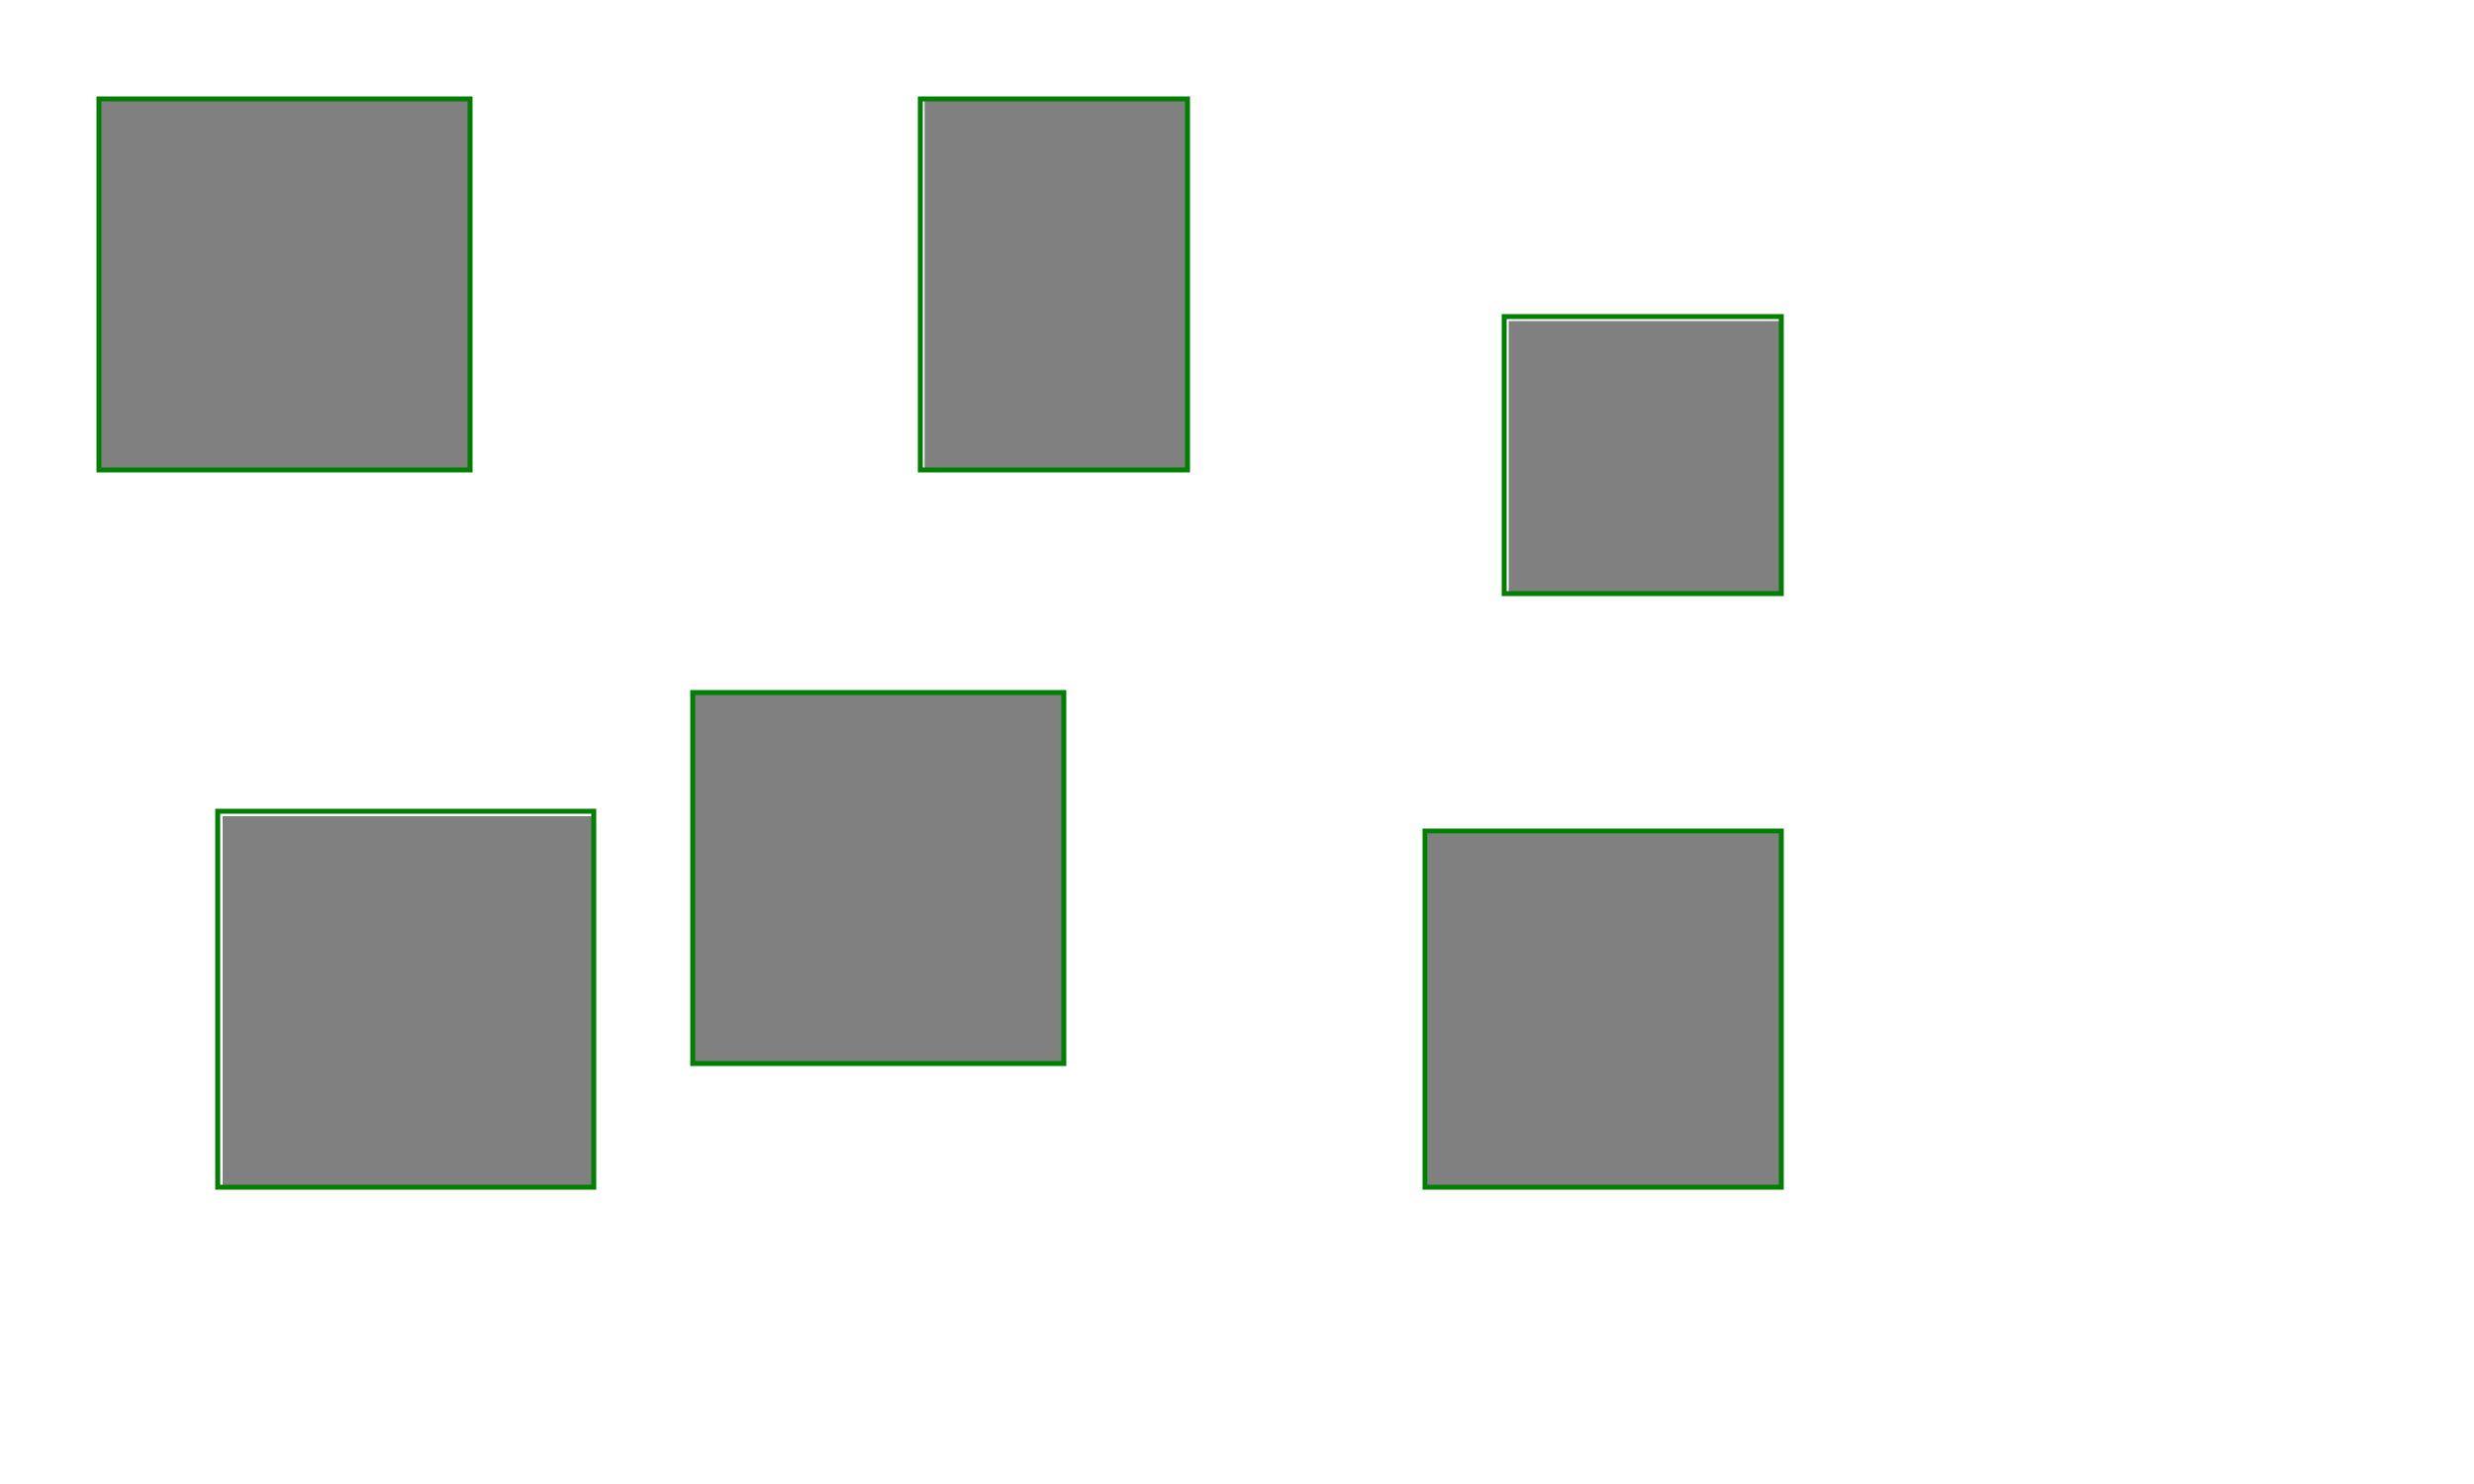
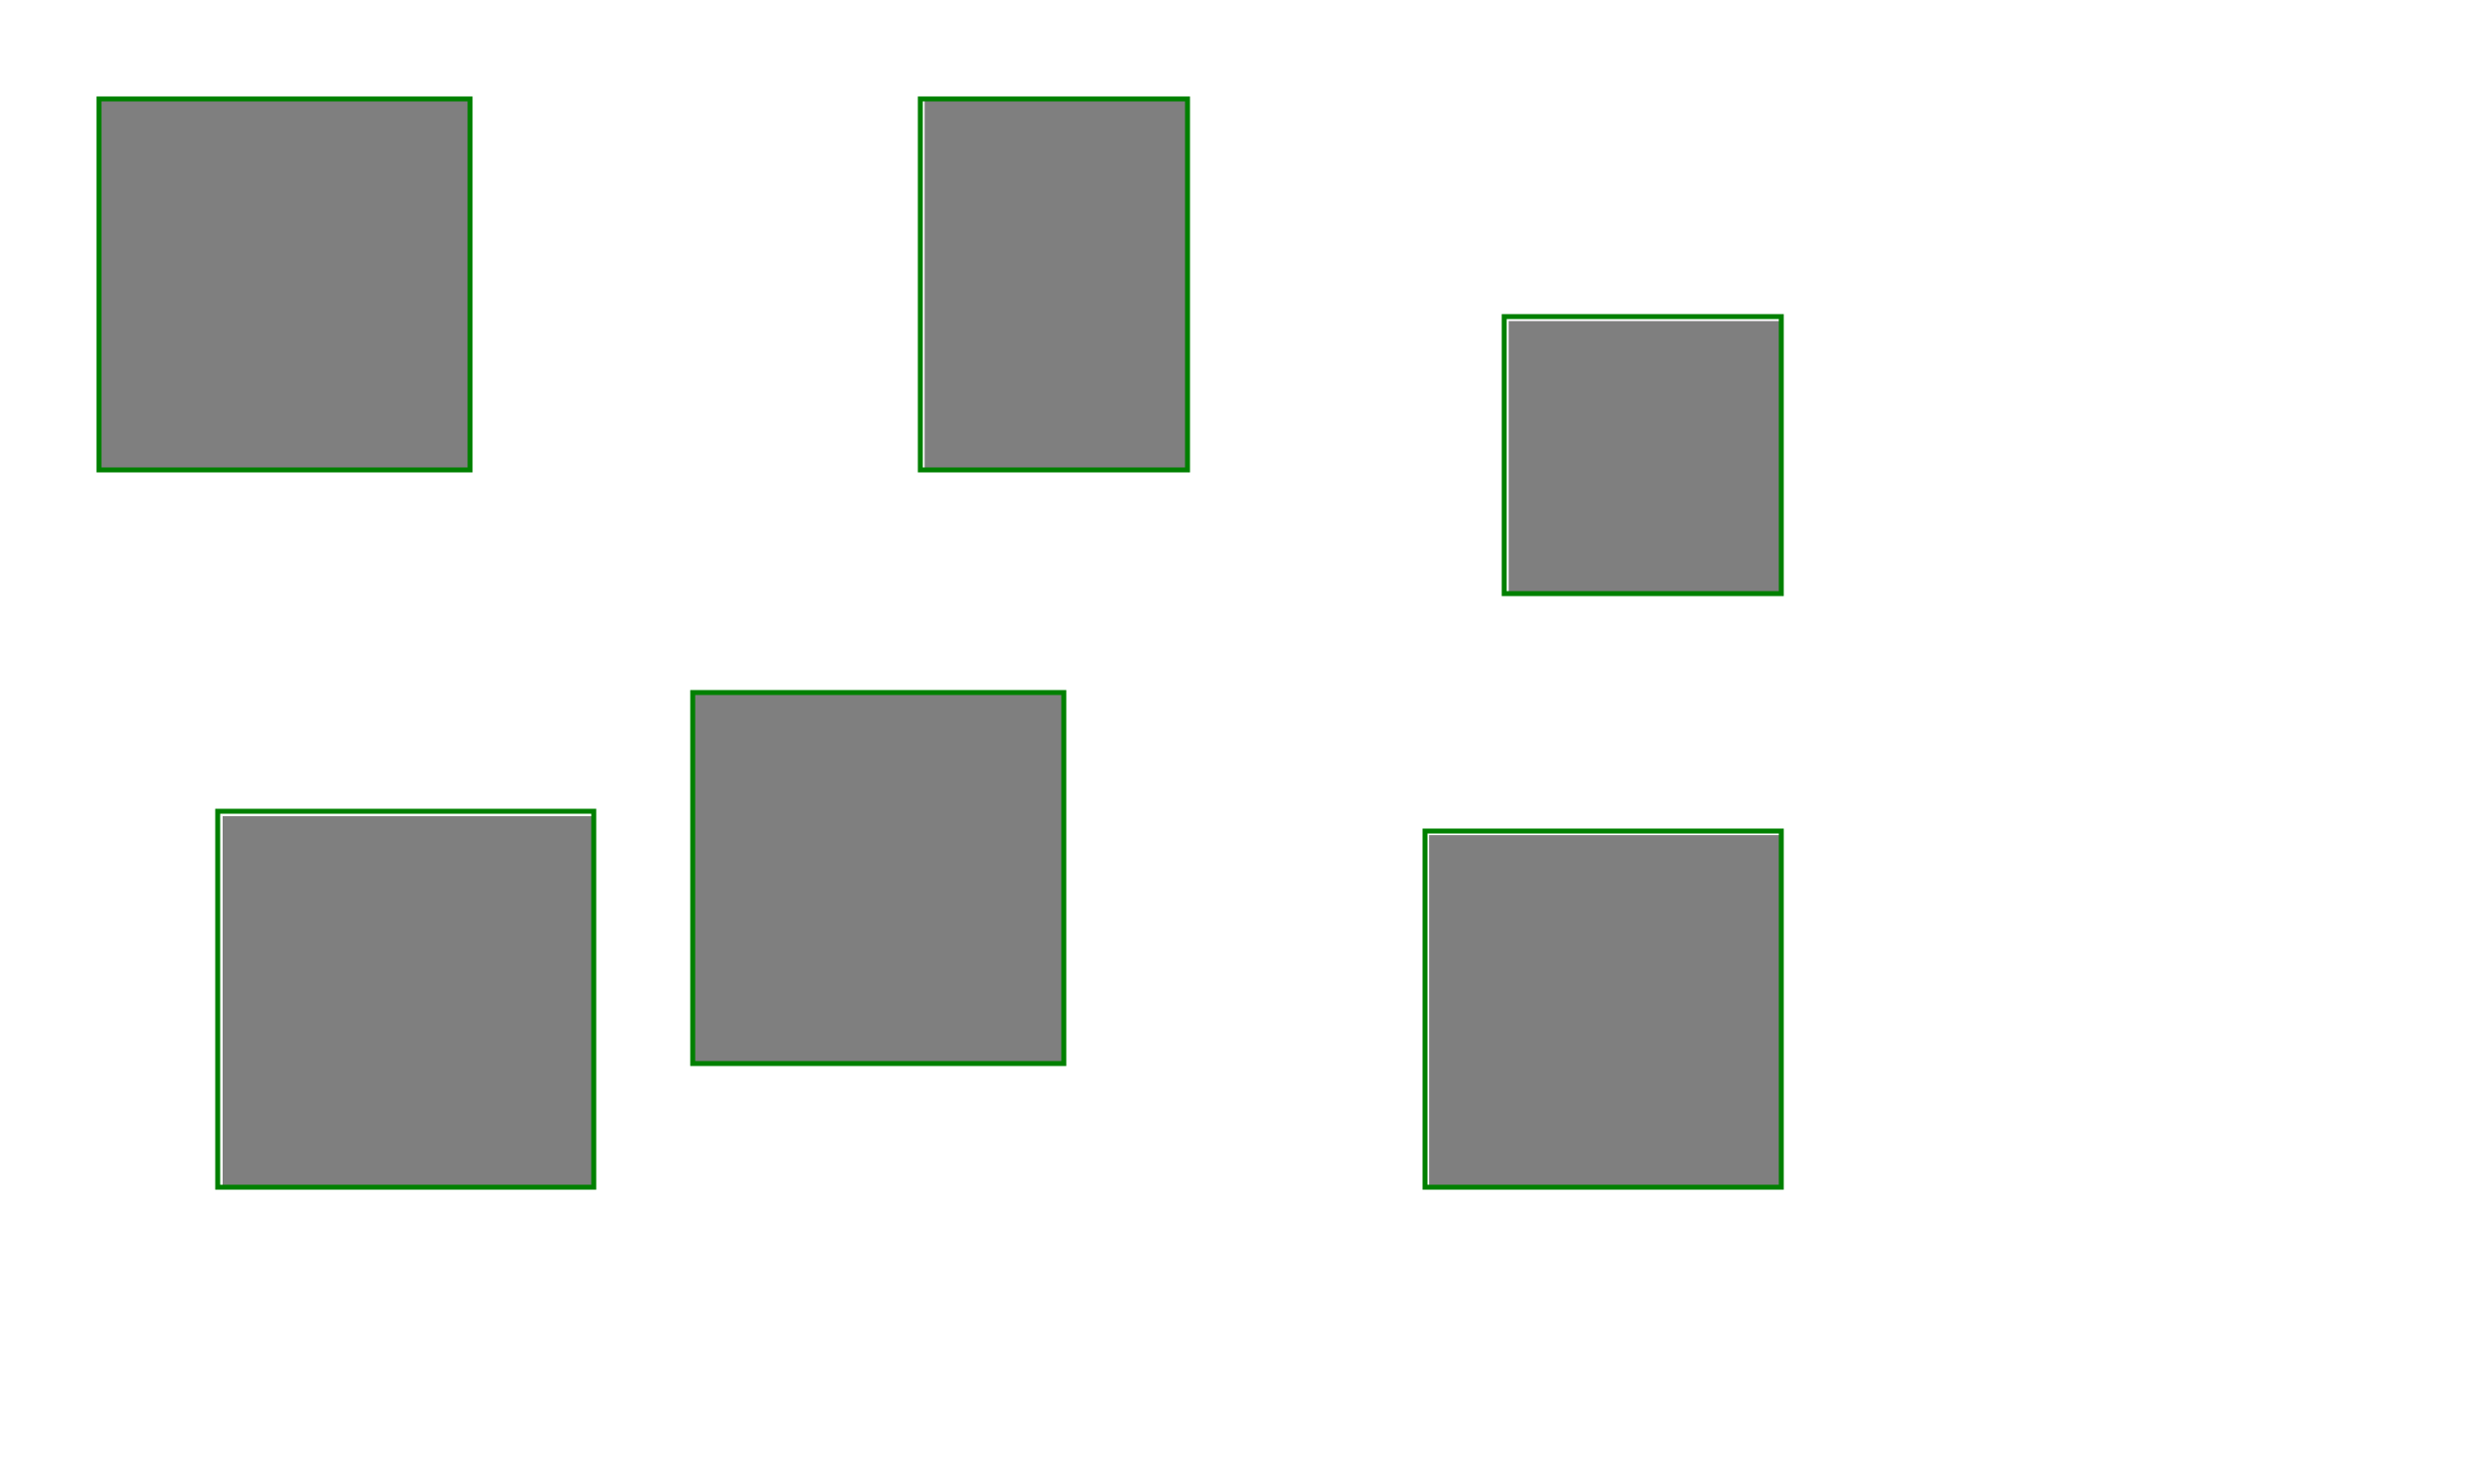
<svg xmlns="http://www.w3.org/2000/svg" version="1.2" width="500" height="300">
  <defs>
    <filter id="oBBoBBWhiteScale" filterUnits="objectBoundingBox" primitiveUnits="objectBoundingBox" x="0" y="0" width="1" height="1">
-       <feFlood flood-color="rgb(50%,50%,50%)" flood-opacity="1.0" x="0" y="0" height="1" width="1" result="grey-input" />
+       <feFlood flood-color="rgb(127,127,127)" flood-opacity="1.0" x="0" y="0" height="1" width="1" result="grey-input" />
      <feFlood flood-color="rgb(100%,100%,0%)" flood-opacity="1.0" x="0" y="0" width="1" height="1" result="displacement-map" />
      <feDisplacementMap x="0" y="0" width="1" height="1" scale="0.5" in="grey-input" in2="displacement-map" xChannelSelector="R" yChannelSelector="G" />
    </filter>
    <filter id="oBBoBBLight" filterUnits="objectBoundingBox" primitiveUnits="objectBoundingBox" x="0" y="0" width="1" height="1">
-       <feFlood flood-color="rgb(50%,50%,50%)" flood-opacity="1.0" x="0" y="0" height="1" width="1" result="grey-input" />
+       <feFlood flood-color="rgb(127,127,127)" flood-opacity="1.0" x="0" y="0" height="1" width="1" result="grey-input" />
      <feFlood flood-color="rgb(0%,0%,19%)" flood-opacity="0.75" x="0" y="0" width="1" height="1" result="displacement-map" />
      <feDisplacementMap x="0" y="0" width="1" height="1" scale="1.0" in="grey-input" in2="displacement-map" xChannelSelector="B" yChannelSelector="A" />
    </filter>
    <filter id="oBBoBBDark" filterUnits="objectBoundingBox" primitiveUnits="objectBoundingBox" x="0" y="0" width="1" height="1">
-       <feFlood flood-color="rgb(50%,50%,50%)" flood-opacity="1.0" x="0" y="0" height="1" width="1" result="grey-input" />
+       <feFlood flood-color="rgb(127,127,127)" flood-opacity="1.0" x="0" y="0" height="1" width="1" result="grey-input" />
      <feFlood flood-color="rgb(25%,100%,25%)" flood-opacity="1.0" x="0" y="0" width="1" height="1" result="displacement-map" />
      <feDisplacementMap x="0" y="0" width="1" height="1" scale="1.0" in="grey-input" in2="displacement-map" xChannelSelector="R" yChannelSelector="B" />
    </filter>
    <filter id="USOUOBBBlackScale" filterUnits="userSpaceOnUse" primitiveUnits="objectBoundingBox" x="20" y="140" width="100" height="100">
-       <feFlood flood-color="rgb(50%,50%,50%)" flood-opacity="1.0" x="0" y="0" height="1" width="1" result="grey-input" />
+       <feFlood flood-color="rgb(127,127,127)" flood-opacity="1.0" x="0" y="0" height="1" width="1" result="grey-input" />
      <feFlood flood-color="rgb(100%,0%,0%)" flood-opacity="1.0" x="0" y="0" width="1" height="1" result="displacement-map" />
      <feDisplacementMap x="0" y="0" width="1" height="1" scale="0.5" in="grey-input" in2="displacement-map" xChannelSelector="G" yChannelSelector="B" />
    </filter>
    <filter id="OBBUSOUWhite" filterUnits="objectBoundingBox" primitiveUnits="userSpaceOnUse" x="0" y="0" width="1" height="1">
-       <feFlood flood-color="rgb(50%,50%,50%)" flood-opacity="1.0" x="140" y="140" height="100" width="100" result="grey-input" />
+       <feFlood flood-color="rgb(127,127,127)" flood-opacity="1.0" x="140" y="140" height="100" width="100" result="grey-input" />
      <feFlood flood-color="rgb(100%,100%,50%)" flood-opacity="1.0" x="140" y="140" width="100" height="100" result="displacement-map" />
      <feDisplacementMap x="140" y="140" height="100" width="100" scale="50.0" in="grey-input" in2="displacement-map" xChannelSelector="R" yChannelSelector="G" />
    </filter>
    <filter id="USOUUSOUGrey" filterUnits="userSpaceOnUse" primitiveUnits="userSpaceOnUse" x="260" y="140" width="100" height="100">
-       <feFlood flood-color="rgb(50%,50%,50%)" flood-opacity="1.0" x="260" y="140" height="100" width="100" result="grey-input" />
-       <feFlood flood-color="rgb(50%,50%,50%)" flood-opacity="1.0" x="260" y="140" width="100" height="100" result="displacement-map" />
+       <feFlood flood-color="rgb(127,127,127)" flood-opacity="1.0" x="260" y="140" height="100" width="100" result="grey-input" />
+       <feFlood flood-color="rgb(127,127,127)" flood-opacity="1.0" x="260" y="140" width="100" height="100" result="displacement-map" />
      <feDisplacementMap x="260" y="140" width="100" height="100" scale="100" in="grey-input" in2="displacement-map" xChannelSelector="R" yChannelSelector="G" />
    </filter>
  </defs>
  <rect filter="url(#oBBoBBWhiteScale)" fill="none" stroke="none" x="20" y="20" width="100" height="100" />
  <rect fill="none" stroke="green" x="20" y="20" width="75" height="75" />
  <rect filter="url(#oBBoBBLight)" fill="none" stroke="none" x="140" y="20" width="100" height="100" />
  <rect fill="none" stroke="green" x="186" y="20" width="54" height="75" />
  <rect filter="url(#oBBoBBDark)" fill="none" stroke="none" x="260" y="20" width="100" height="100" />
  <rect fill="none" stroke="green" x="304" y="64" width="56" height="56" />
  <rect filter="url(#USOUOBBBlackScale)" fill="none" stroke="green" x="20" y="140" width="100" height="100" />
  <rect fill="none" stroke="green" x="44" y="164" width="76" height="76" />
  <rect filter="url(#OBBUSOUWhite)" fill="none" stroke="none" x="140" y="140" width="100" height="100" />
  <rect fill="none" stroke="green" x="140" y="140" width="75" height="75" />
  <rect filter="url(#USOUUSOUGrey)" fill="none" stroke="none" x="260" y="140" width="100" height="100" />
  <rect fill="none" stroke="green" x="288" y="168" width="72" height="72" />
</svg>
